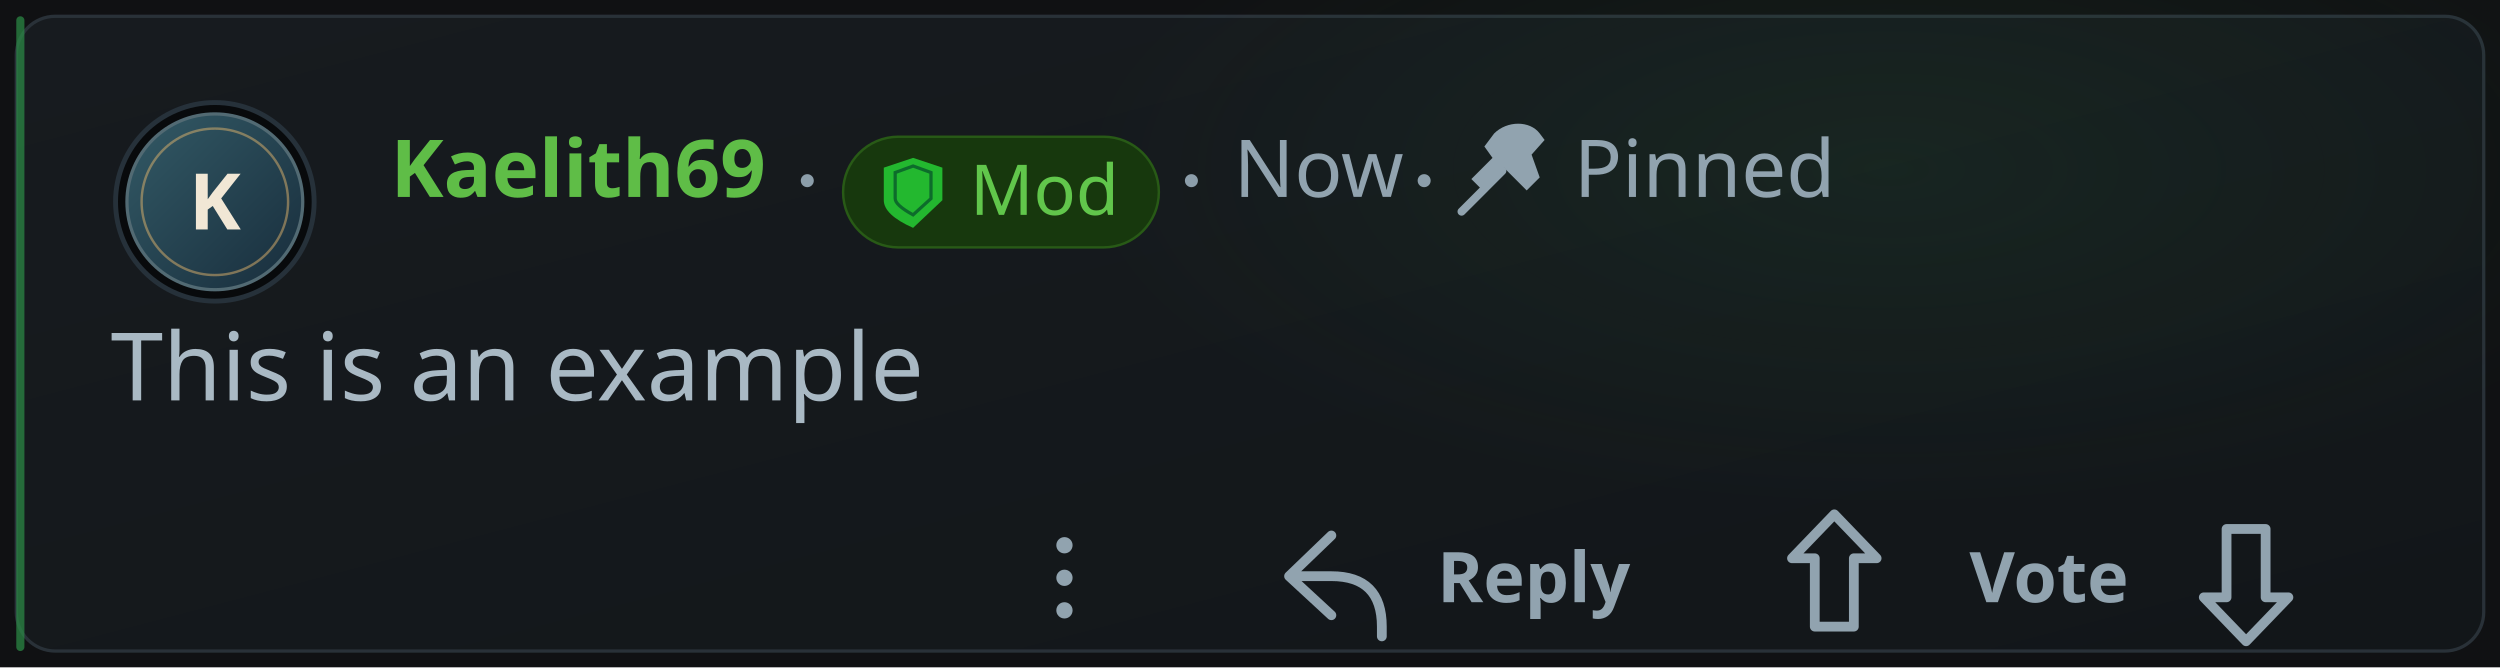
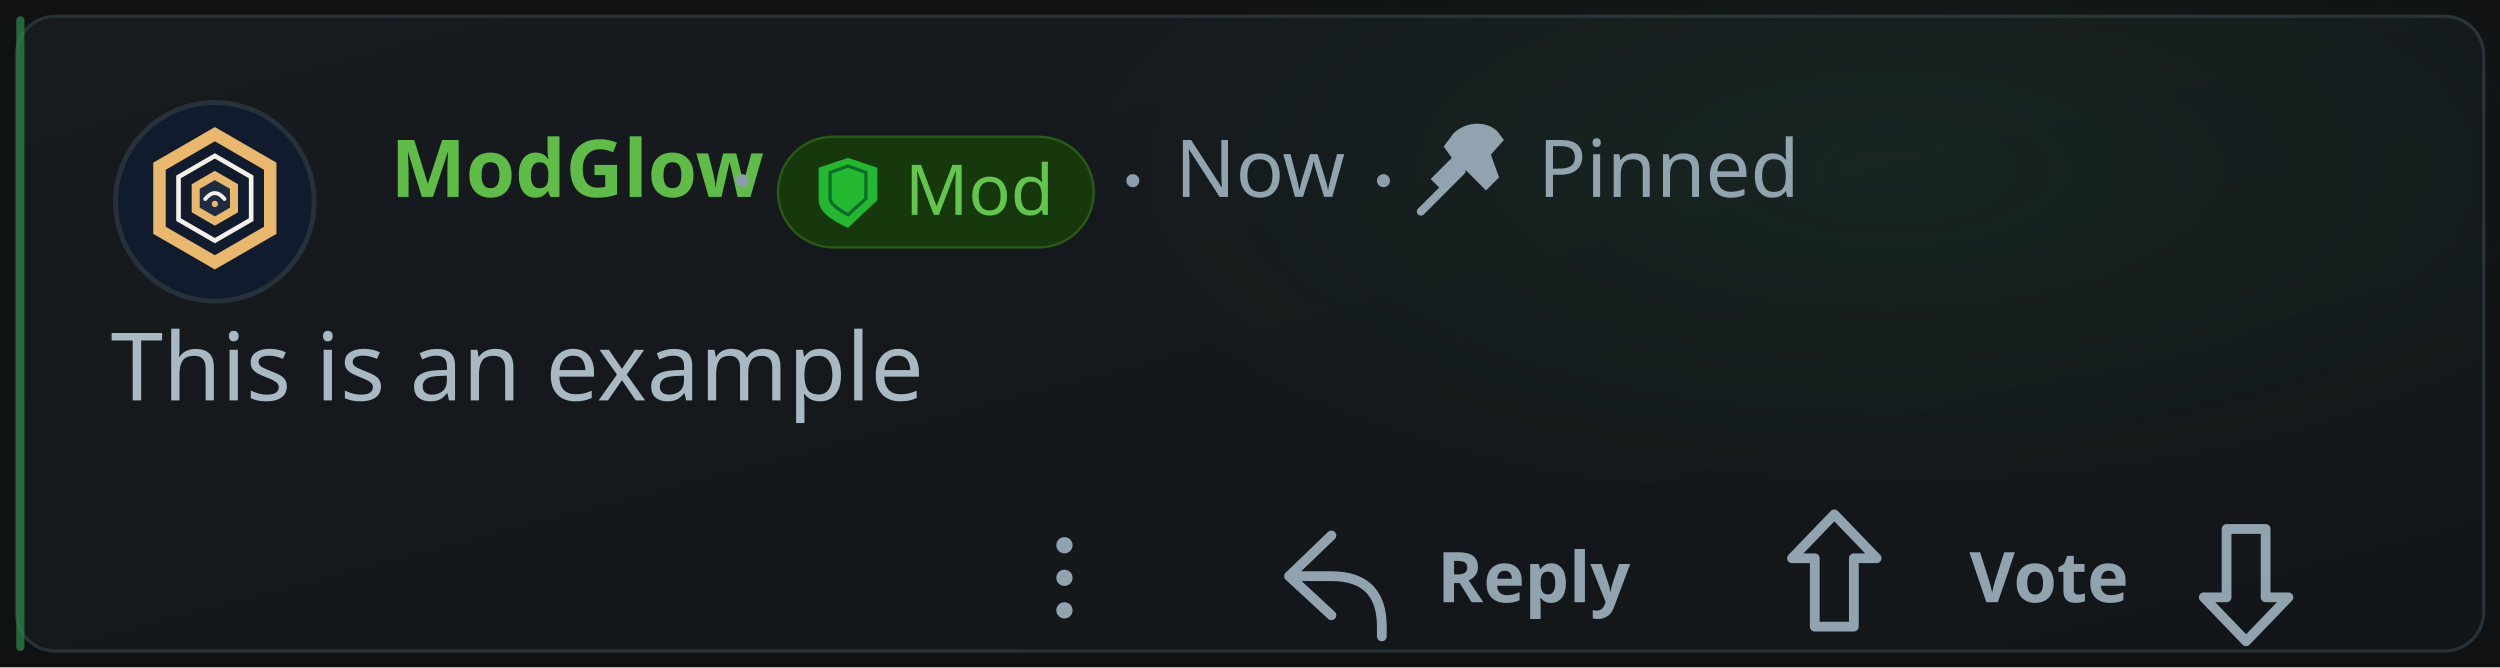
<svg xmlns="http://www.w3.org/2000/svg" width="1536" height="410" viewBox="0 0 1536 410">
  <defs>
    <linearGradient id="surface" x1="0" y1="0" x2="1" y2="1">
      <stop offset="0" stop-color="#171B1F" />
      <stop offset="1" stop-color="#121619" />
-     </linearGradient>
-     <linearGradient id="avatar" x1="0" y1="0" x2="1" y2="1">
-       <stop offset="0" stop-color="#335A66" />
-       <stop offset="1" stop-color="#182D3C" />
    </linearGradient>
    <radialGradient id="highlight">
      <stop offset="0" stop-color="#2D7B43" stop-opacity=".13" />
      <stop offset="1" stop-color="#2D7B43" stop-opacity="0" />
    </radialGradient>
  </defs>
  <rect width="1536" height="410" fill="#101113" />
  <rect x="10" y="10" width="1516" height="390" rx="24" fill="url(#surface)" stroke="#293138" stroke-width="2" />
  <ellipse cx="1160" cy="104" rx="500" ry="210" fill="url(#highlight)" />
  <rect x="10" y="10" width="5" height="390" rx="2.5" fill="#2B8A45" opacity=".72" />
-   <circle cx="132" cy="124" r="61" fill="#080A0C" stroke="#26313A" stroke-width="3" />
-   <circle cx="132" cy="124" r="54" fill="url(#avatar)" stroke="#526A73" stroke-width="2" />
-   <circle cx="132" cy="124" r="45" fill="none" stroke="#E9B86C" stroke-width="1.5" opacity=".48" />
-   <text x="132" y="141" text-anchor="middle" font-family="IBM Plex Sans" font-size="48" font-weight="700" fill="#F1E7D5">K</text>
-   <text x="240" y="121" font-family="IBM Plex Sans" font-size="49" font-weight="700" fill="#5FBD47">Kaelith69</text>
-   <circle cx="496" cy="111" r="4" fill="#8C9EAA" />
-   <rect x="518" y="84" width="194" height="68" rx="34" fill="#17380D" stroke="#285A16" stroke-width="1.5" />
-   <path d="M543 103 L561 97 L579 103 V123 Q561 140 561 140 Q543 132 543 123 Z" fill="#23B82F" />
-   <path d="M550 106 L561 102 L572 106 V122 Q561 132 561 132 Q550 126 550 122 Z" fill="none" stroke="#0D6C2B" stroke-width="2" />
-   <text x="596" y="132" font-family="IBM Plex Sans" font-size="43" font-weight="500" fill="#61C64B">Mod</text>
-   <circle cx="732" cy="111" r="4" fill="#8C9EAA" />
-   <text x="758" y="121" font-family="IBM Plex Sans" font-size="49" font-weight="400" fill="#91A3AF">Now</text>
-   <circle cx="875" cy="111" r="4" fill="#8C9EAA" />
-   <path d="M918 82 C926 74 940 74 946 82 L949 86 L941 95 L946 109 L938 117 L924 103 L911 117 L904 110 L917 97 L912 90 Z" fill="#91A3AF" />
-   <path d="M923 105 L898 130" stroke="#91A3AF" stroke-width="5" stroke-linecap="round" />
-   <text x="967" y="121" font-family="IBM Plex Sans" font-size="49" font-weight="400" fill="#91A3AF">Pinned</text>
+   <circle cx="132" cy="124" r="61" fill="#101B2E" stroke="#26313A" stroke-width="3" />
+   <g transform="translate(76 68) scale(.109375)">
+     <path d="M512 92 L858 292 L858 692 L512 892 L166 692 L166 292 Z" fill="#E9B86C" />
+     <path d="M512 172 L788 332 L788 652 L512 812 L236 652 L236 332 Z" fill="#101B2E" />
+     <path d="M512 254 L716 372 L716 612 L512 730 L308 612 L308 372 Z" fill="none" stroke="#F6F1E7" stroke-width="26" />
+     <path d="M512 338 L642 413 L642 571 L512 646 L382 571 L382 413 Z" fill="#E9B86C" />
+     <path d="M512 390 L597 439 L597 545 L512 594 L427 545 L427 439 Z" fill="#1D2B43" />
+     <path d="M458 496 Q512 430 566 496" fill="none" stroke="#F6F1E7" stroke-width="22" stroke-linecap="round" />
+     <circle cx="512" cy="524" r="18" fill="#E9B86C" />
+   </g>
+   <text x="240" y="121" font-family="IBM Plex Sans" font-size="49" font-weight="700" fill="#5FBD47">ModGlow</text>
+   <circle cx="456" cy="111" r="4" fill="#8C9EAA" />
+   <rect x="478" y="84" width="194" height="68" rx="34" fill="#17380D" stroke="#285A16" stroke-width="1.5" />
+   <path d="M503 103 L521 97 L539 103 V123 Q521 140 521 140 Q503 132 503 123 Z" fill="#23B82F" />
+   <path d="M510 106 L521 102 L532 106 V122 Q521 132 521 132 Q510 126 510 122 Z" fill="none" stroke="#0D6C2B" stroke-width="2" />
+   <text x="556" y="132" font-family="IBM Plex Sans" font-size="43" font-weight="500" fill="#61C64B">Mod</text>
+   <circle cx="696" cy="111" r="4" fill="#8C9EAA" />
+   <text x="722" y="121" font-family="IBM Plex Sans" font-size="49" font-weight="400" fill="#91A3AF">Now</text>
+   <circle cx="850" cy="111" r="4" fill="#8C9EAA" />
+   <path d="M893 82 C901 74 915 74 921 82 L924 86 L916 95 L921 109 L913 117 L899 103 L886 117 L879 110 L892 97 L887 90 Z" fill="#91A3AF" />
+   <path d="M898 105 L873 130" stroke="#91A3AF" stroke-width="5" stroke-linecap="round" />
+   <text x="945" y="121" font-family="IBM Plex Sans" font-size="49" font-weight="400" fill="#91A3AF">Pinned</text>
  <text x="68" y="246" font-family="IBM Plex Sans" font-size="58" font-weight="400" fill="#A9B9C4">
    <tspan x="68" dy="0">This is an example</tspan>
  </text>
  <g fill="none" stroke="#91A3AF" stroke-width="6" stroke-linecap="round" stroke-linejoin="round">
    <circle cx="654" cy="335" r="5" fill="#91A3AF" stroke="none" />
    <circle cx="654" cy="355" r="5" fill="#91A3AF" stroke="none" />
    <circle cx="654" cy="375" r="5" fill="#91A3AF" stroke="none" />
    <path d="M818 329 L792 354 L818 378 M792 354 H818 Q849 354 849 385 V391" />
    <path d="M1127 316 L1153 343 H1139 V385 H1115 V343 H1101 Z" />
    <path d="M1380 394 L1354 367 H1368 V325 H1392 V367 H1406 Z" />
  </g>
  <text x="883" y="370" font-family="IBM Plex Sans" font-size="43" font-weight="700" fill="#91A3AF">Reply</text>
  <text x="1210" y="370" font-family="IBM Plex Sans" font-size="43" font-weight="700" fill="#91A3AF">Vote</text>
</svg>
